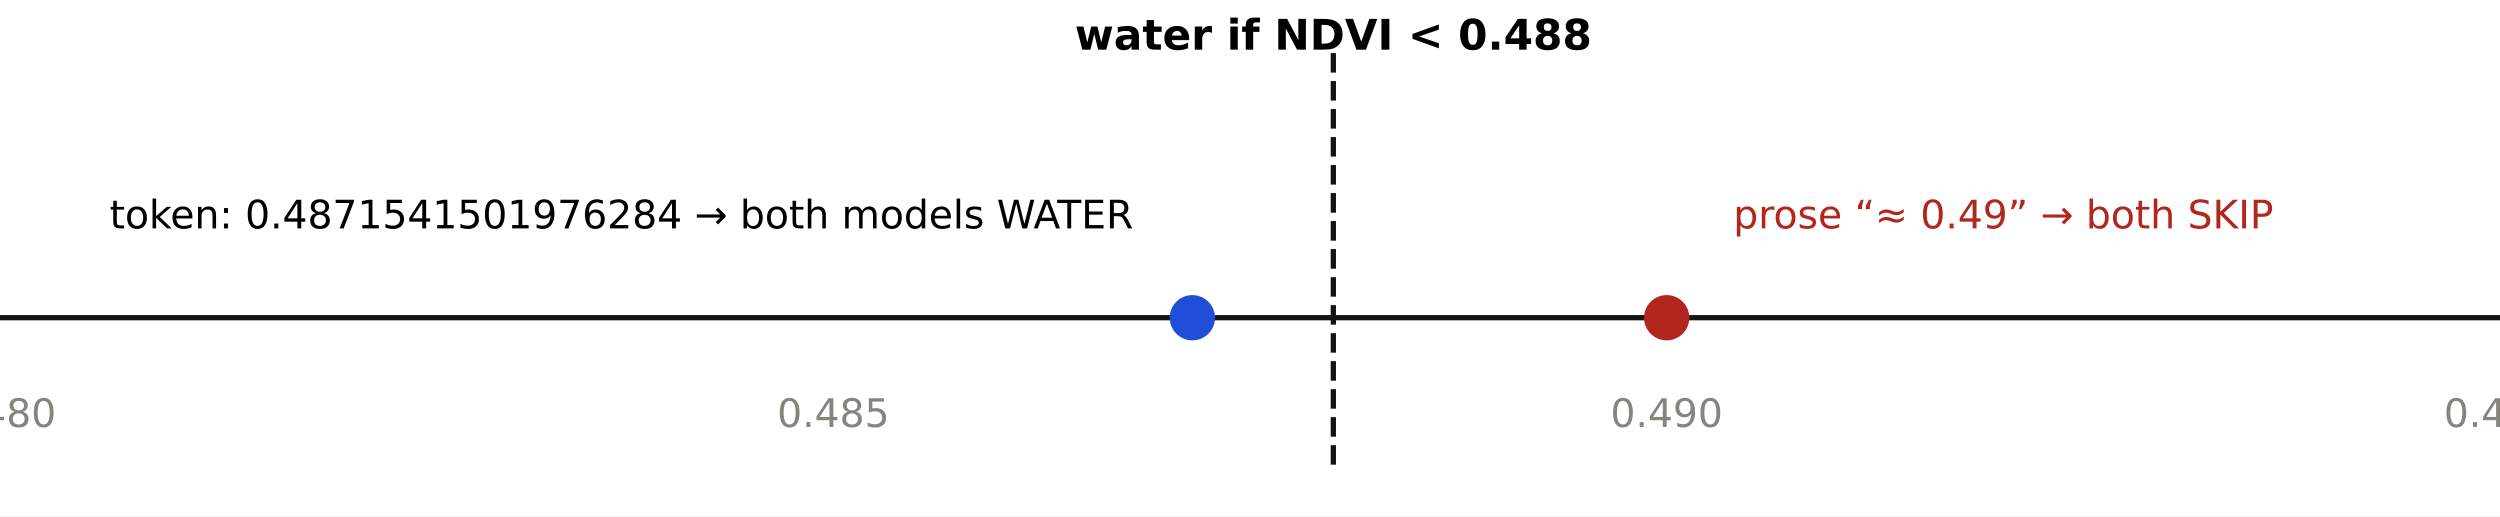
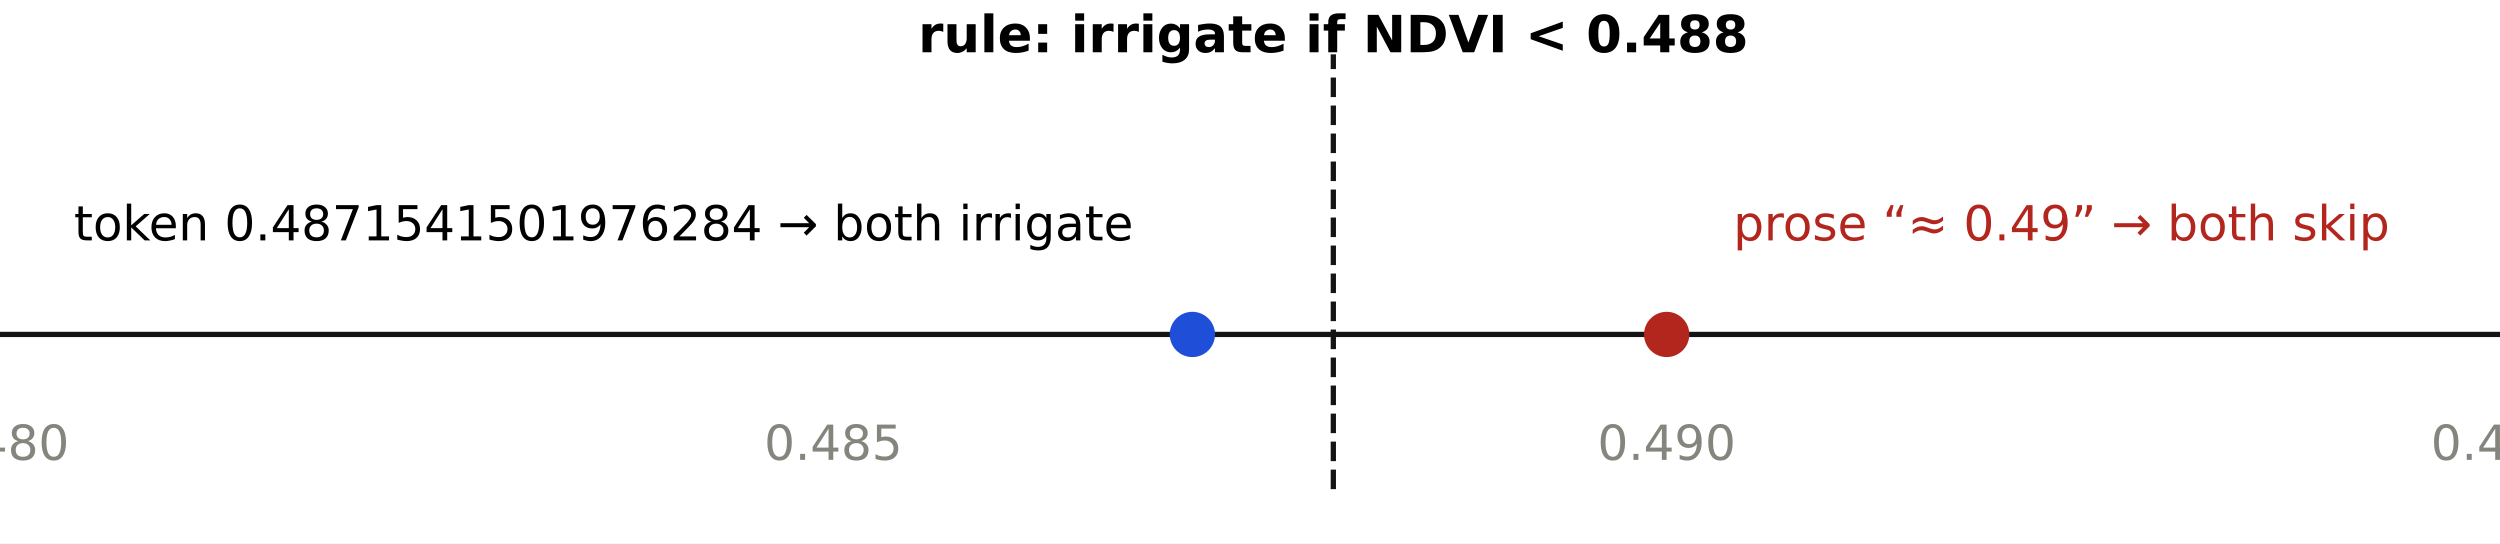
- <svg xmlns="http://www.w3.org/2000/svg" xmlns:xlink="http://www.w3.org/1999/xlink" width="331.2pt" height="68.4pt" viewBox="0 0 331.2 68.4" version="1.1">
+ <svg xmlns="http://www.w3.org/2000/svg" xmlns:xlink="http://www.w3.org/1999/xlink" width="331.2pt" height="72pt" viewBox="0 0 331.2 72" version="1.1">
  <defs>
    <style type="text/css">*{stroke-linejoin: round; stroke-linecap: butt}</style>
  </defs>
  <g id="figure_1">
    <g id="patch_1">
-       <path d="M 0 68.4  L 331.2 68.4  L 331.2 0  L 0 0  z " style="fill: #ffffff" />
+       <path d="M 0 72  L 331.2 72  L 331.2 0  L 0 0  z " style="fill: #ffffff" />
    </g>
    <g id="axes_1">
      <g id="line2d_1">
-         <path d="M 0 42.092  L 331.2 42.092  " clip-path="url(#p8dcb404a1a)" style="fill: none; stroke: #141414; stroke-width: 0.7; stroke-linecap: square" />
+         <path d="M 0 44.308  L 331.2 44.308  " clip-path="url(#pd23cf90d8d)" style="fill: none; stroke: #141414; stroke-width: 0.7; stroke-linecap: square" />
      </g>
      <g id="line2d_2">
-         <path d="M 176.64 61.56  L 176.64 6.84  " clip-path="url(#p8dcb404a1a)" style="fill: none; stroke-dasharray: 2.59,1.12; stroke-dashoffset: 0; stroke: #141414; stroke-width: 0.7" />
+         <path d="M 176.64 64.8  L 176.64 7.2  " clip-path="url(#pd23cf90d8d)" style="fill: none; stroke-dasharray: 2.59,1.12; stroke-dashoffset: 0; stroke: #141414; stroke-width: 0.7" />
      </g>
      <g id="line2d_3">
        <defs>
-           <path id="m5db54c3b9f" d="M 0 2.5  C 0.663 2.5 1.299 2.237 1.768 1.768  C 2.237 1.299 2.5 0.663 2.5 0  C 2.5 -0.663 2.237 -1.299 1.768 -1.768  C 1.299 -2.237 0.663 -2.5 0 -2.5  C -0.663 -2.5 -1.299 -2.237 -1.768 -1.768  C -2.237 -1.299 -2.5 -0.663 -2.5 0  C -2.5 0.663 -2.237 1.299 -1.768 1.768  C -1.299 2.237 -0.663 2.5 0 2.5  z " style="stroke: #1f4fd8" />
+           <path id="m97a7f708bd" d="M 0 2.5  C 0.663 2.5 1.299 2.237 1.768 1.768  C 2.237 1.299 2.5 0.663 2.5 0  C 2.5 -0.663 2.237 -1.299 1.768 -1.768  C 1.299 -2.237 0.663 -2.5 0 -2.5  C -0.663 -2.5 -1.299 -2.237 -1.768 -1.768  C -2.237 -1.299 -2.5 -0.663 -2.5 0  C -2.5 0.663 -2.237 1.299 -1.768 1.768  C -1.299 2.237 -0.663 2.5 0 2.5  z " style="stroke: #1f4fd8" />
        </defs>
-         <g clip-path="url(#p8dcb404a1a)">
-           <use xlink:href="#m5db54c3b9f" x="157.964" y="42.092" style="fill: #1f4fd8; stroke: #1f4fd8" />
+         <g clip-path="url(#pd23cf90d8d)">
+           <use xlink:href="#m97a7f708bd" x="157.964" y="44.308" style="fill: #1f4fd8; stroke: #1f4fd8" />
        </g>
      </g>
      <g id="line2d_4">
        <defs>
-           <path id="mbbc31b7135" d="M 0 2.5  C 0.663 2.5 1.299 2.237 1.768 1.768  C 2.237 1.299 2.5 0.663 2.5 0  C 2.5 -0.663 2.237 -1.299 1.768 -1.768  C 1.299 -2.237 0.663 -2.5 0 -2.5  C -0.663 -2.5 -1.299 -2.237 -1.768 -1.768  C -2.237 -1.299 -2.5 -0.663 -2.5 0  C -2.5 0.663 -2.237 1.299 -1.768 1.768  C -1.299 2.237 -0.663 2.5 0 2.5  z " style="stroke: #b3261e" />
+           <path id="mebb859e421" d="M 0 2.5  C 0.663 2.5 1.299 2.237 1.768 1.768  C 2.237 1.299 2.5 0.663 2.5 0  C 2.5 -0.663 2.237 -1.299 1.768 -1.768  C 1.299 -2.237 0.663 -2.5 0 -2.5  C -0.663 -2.5 -1.299 -2.237 -1.768 -1.768  C -2.237 -1.299 -2.5 -0.663 -2.5 0  C -2.5 0.663 -2.237 1.299 -1.768 1.768  C -1.299 2.237 -0.663 2.5 0 2.5  z " style="stroke: #b3261e" />
        </defs>
-         <g clip-path="url(#p8dcb404a1a)">
-           <use xlink:href="#mbbc31b7135" x="220.8" y="42.092" style="fill: #b3261e; stroke: #b3261e" />
+         <g clip-path="url(#pd23cf90d8d)">
+           <use xlink:href="#mebb859e421" x="220.8" y="44.308" style="fill: #b3261e; stroke: #b3261e" />
        </g>
      </g>
      <g id="text_1">
-         <text style="font-size: 5.2px; font-family: 'DejaVu Sans'; text-anchor: middle; fill: #85857e" x="0" y="56.562" transform="rotate(-0 0 56.56154)">0.480</text>
+         <text style="font-size: 6.4px; font-family: 'DejaVu Sans'; text-anchor: middle; fill: #85857e" x="0" y="60.923" transform="rotate(-0 0 60.92308)">0.480</text>
      </g>
      <g id="text_2">
-         <text style="font-size: 5.2px; font-family: 'DejaVu Sans'; text-anchor: middle; fill: #85857e" x="110.4" y="56.562" transform="rotate(-0 110.4 56.56154)">0.485</text>
+         <text style="font-size: 6.4px; font-family: 'DejaVu Sans'; text-anchor: middle; fill: #85857e" x="110.4" y="60.923" transform="rotate(-0 110.4 60.92308)">0.485</text>
      </g>
      <g id="text_3">
-         <text style="font-size: 5.2px; font-family: 'DejaVu Sans'; text-anchor: middle; fill: #85857e" x="220.8" y="56.562" transform="rotate(-0 220.8 56.56154)">0.490</text>
+         <text style="font-size: 6.4px; font-family: 'DejaVu Sans'; text-anchor: middle; fill: #85857e" x="220.8" y="60.923" transform="rotate(-0 220.8 60.92308)">0.490</text>
      </g>
      <g id="text_4">
-         <text style="font-size: 5.2px; font-family: 'DejaVu Sans'; text-anchor: middle; fill: #85857e" x="331.2" y="56.562" transform="rotate(-0 331.2 56.56154)">0.495</text>
+         <text style="font-size: 6.4px; font-family: 'DejaVu Sans'; text-anchor: middle; fill: #85857e" x="331.2" y="60.923" transform="rotate(-0 331.2 60.92308)">0.495</text>
      </g>
      <g id="text_5">
-         <text style="font-weight: 700; font-size: 5.6px; font-family: 'DejaVu Sans'; text-anchor: middle" x="176.64" y="6.577" transform="rotate(-0 176.64 6.576923)">water if NDVI &lt; 0.488</text>
+         <text style="font-weight: 700; font-size: 6.8px; font-family: 'DejaVu Sans'; text-anchor: middle" x="176.64" y="6.923" transform="rotate(-0 176.64 6.923077)">rule: irrigate if NDVI &lt; 0.488</text>
      </g>
      <g id="text_6">
-         <text style="font-size: 5.2px; font-family: 'DejaVu Sans'; text-anchor: end" x="150.144" y="30.254" transform="rotate(-0 150.144 30.25385)">token: 0.4871541501976284 → both models WATER</text>
+         <text style="font-size: 6.4px; font-family: 'DejaVu Sans'; text-anchor: end" x="150.144" y="31.846" transform="rotate(-0 150.144 31.84615)">token 0.4871541501976284 → both irrigate</text>
      </g>
      <g id="text_7">
-         <text style="font-size: 5.2px; font-family: 'DejaVu Sans'; text-anchor: start; fill: #b3261e" x="229.632" y="30.254" transform="rotate(-0 229.632 30.25385)">prose “≈ 0.49” → both SKIP</text>
+         <text style="font-size: 6.4px; font-family: 'DejaVu Sans'; text-anchor: start; fill: #b3261e" x="229.632" y="31.846" transform="rotate(-0 229.632 31.84615)">prose “≈ 0.49” → both skip</text>
      </g>
    </g>
  </g>
  <defs>
-     <clipPath id="p8dcb404a1a">
-       <rect x="0" y="0" width="331.2" height="68.4" />
+     <clipPath id="pd23cf90d8d">
+       <rect x="0" y="0" width="331.2" height="72" />
    </clipPath>
  </defs>
</svg>
